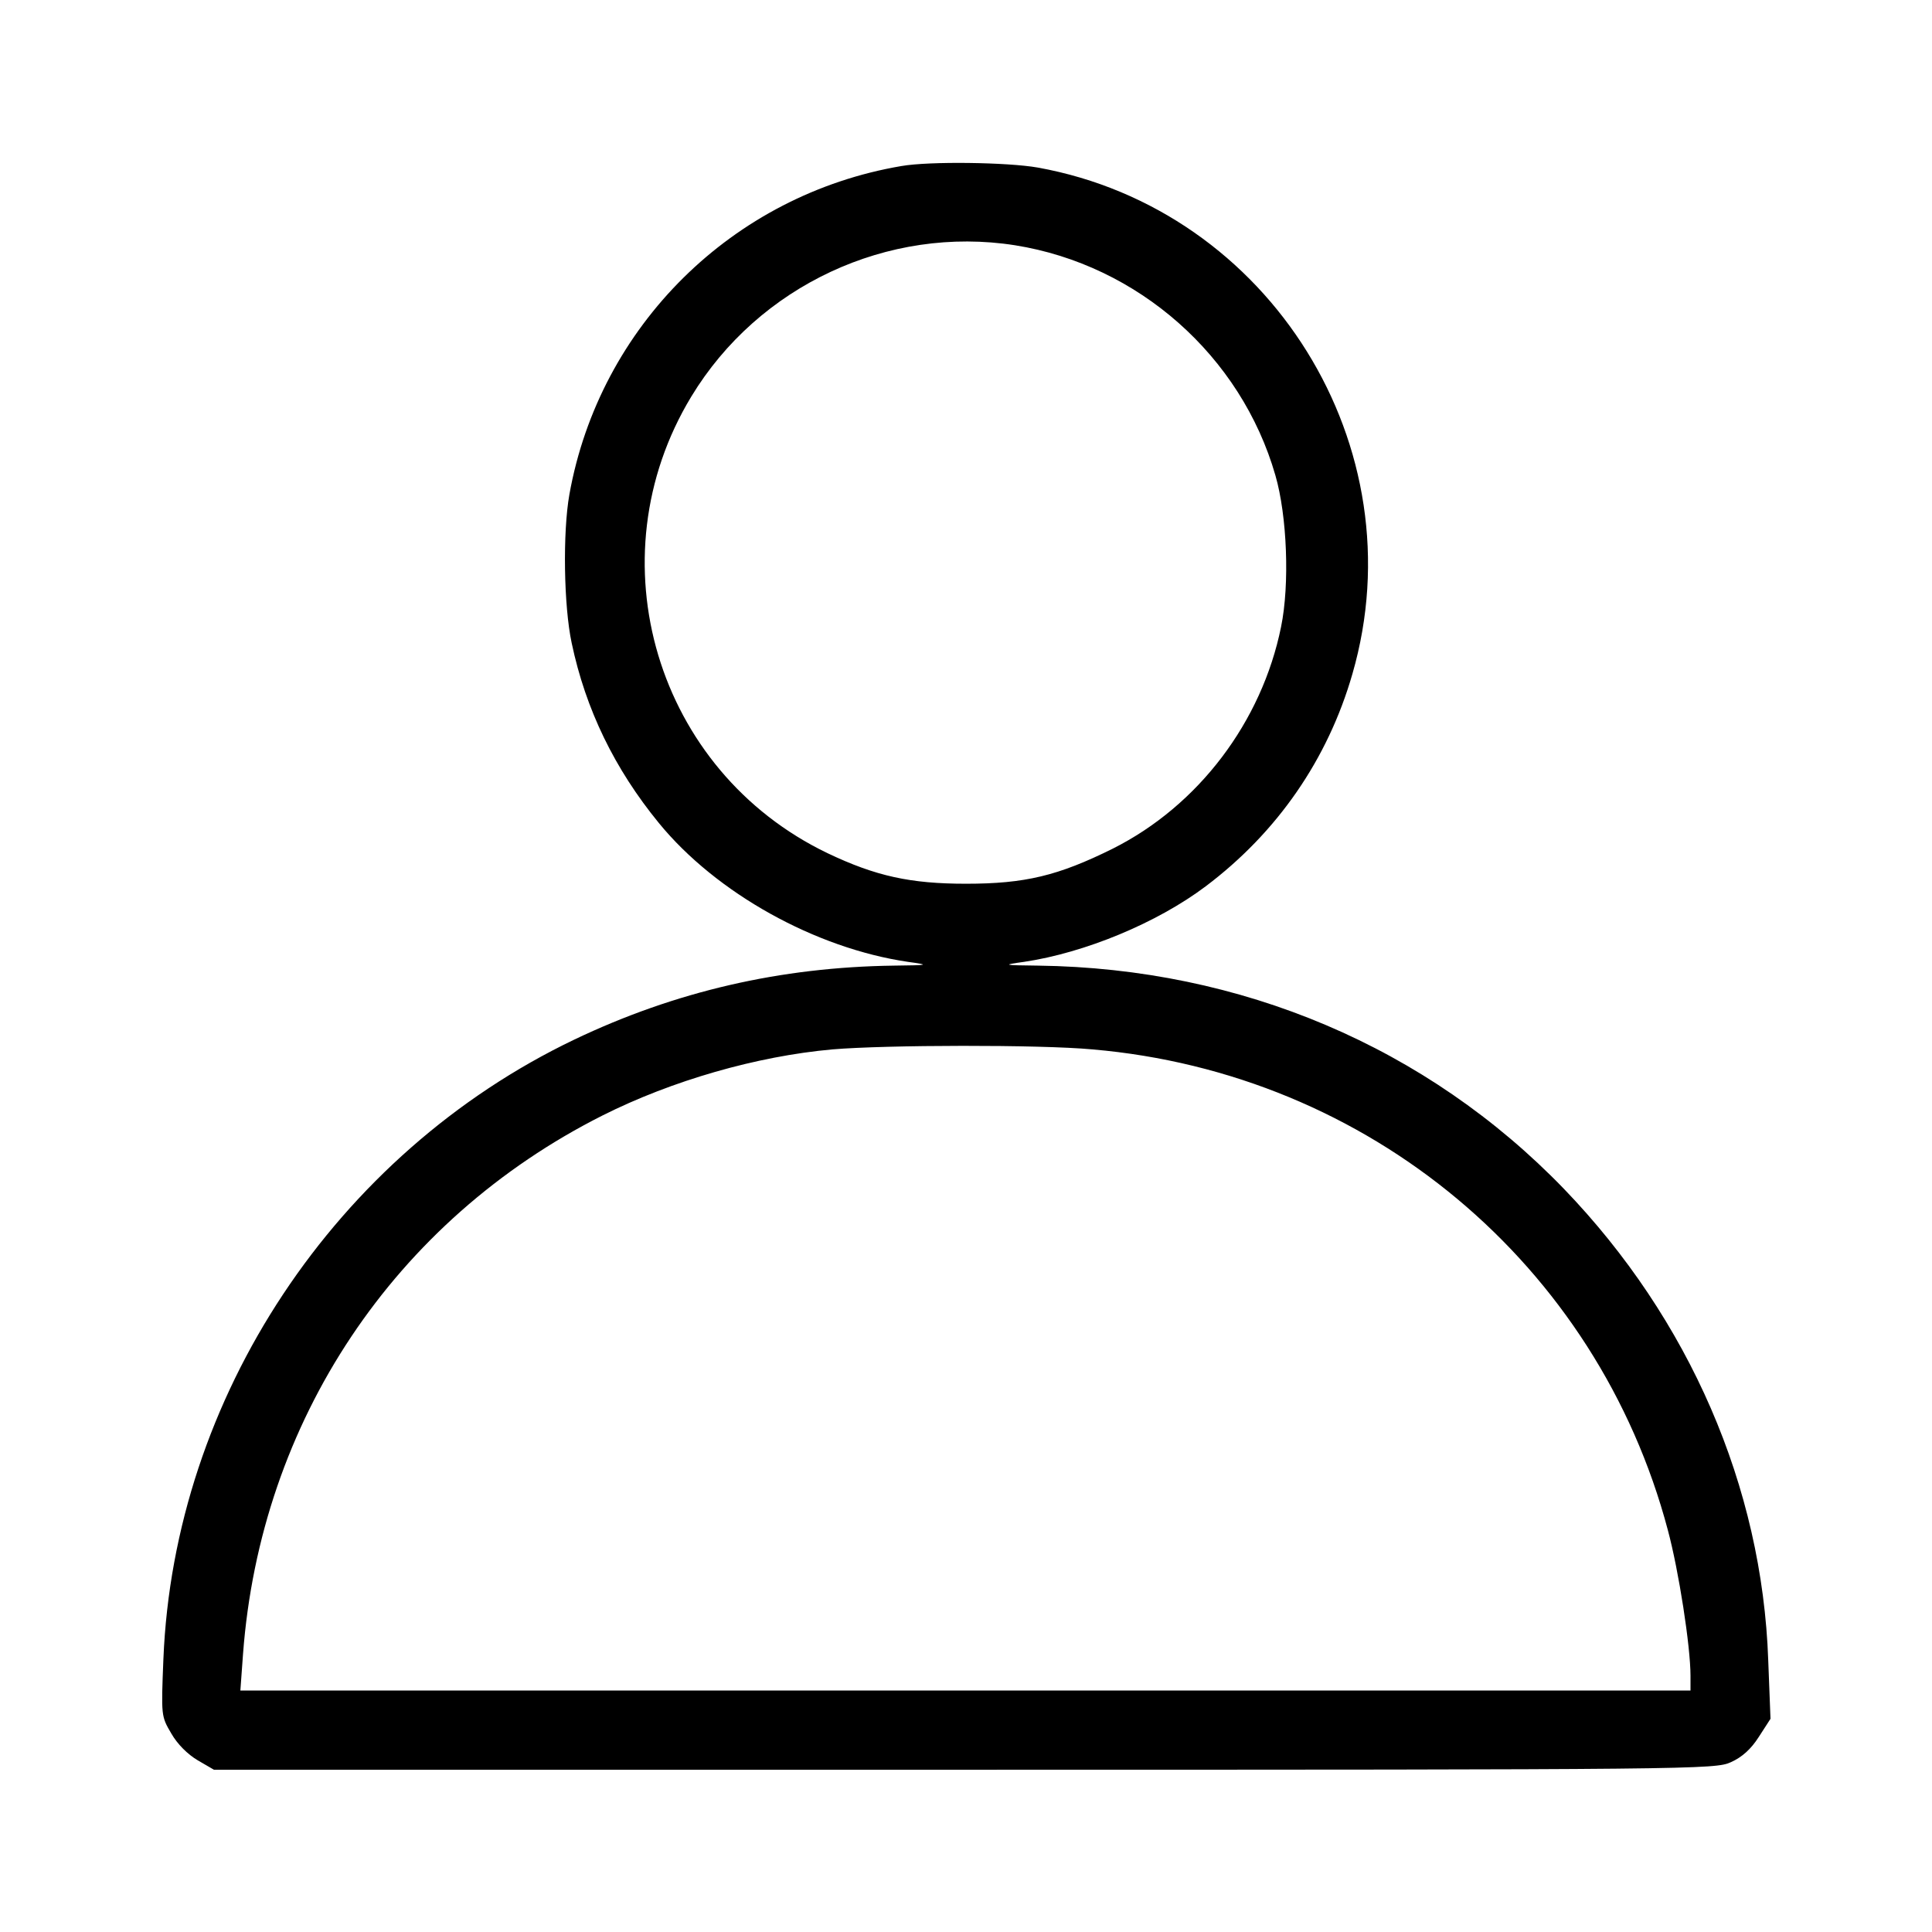
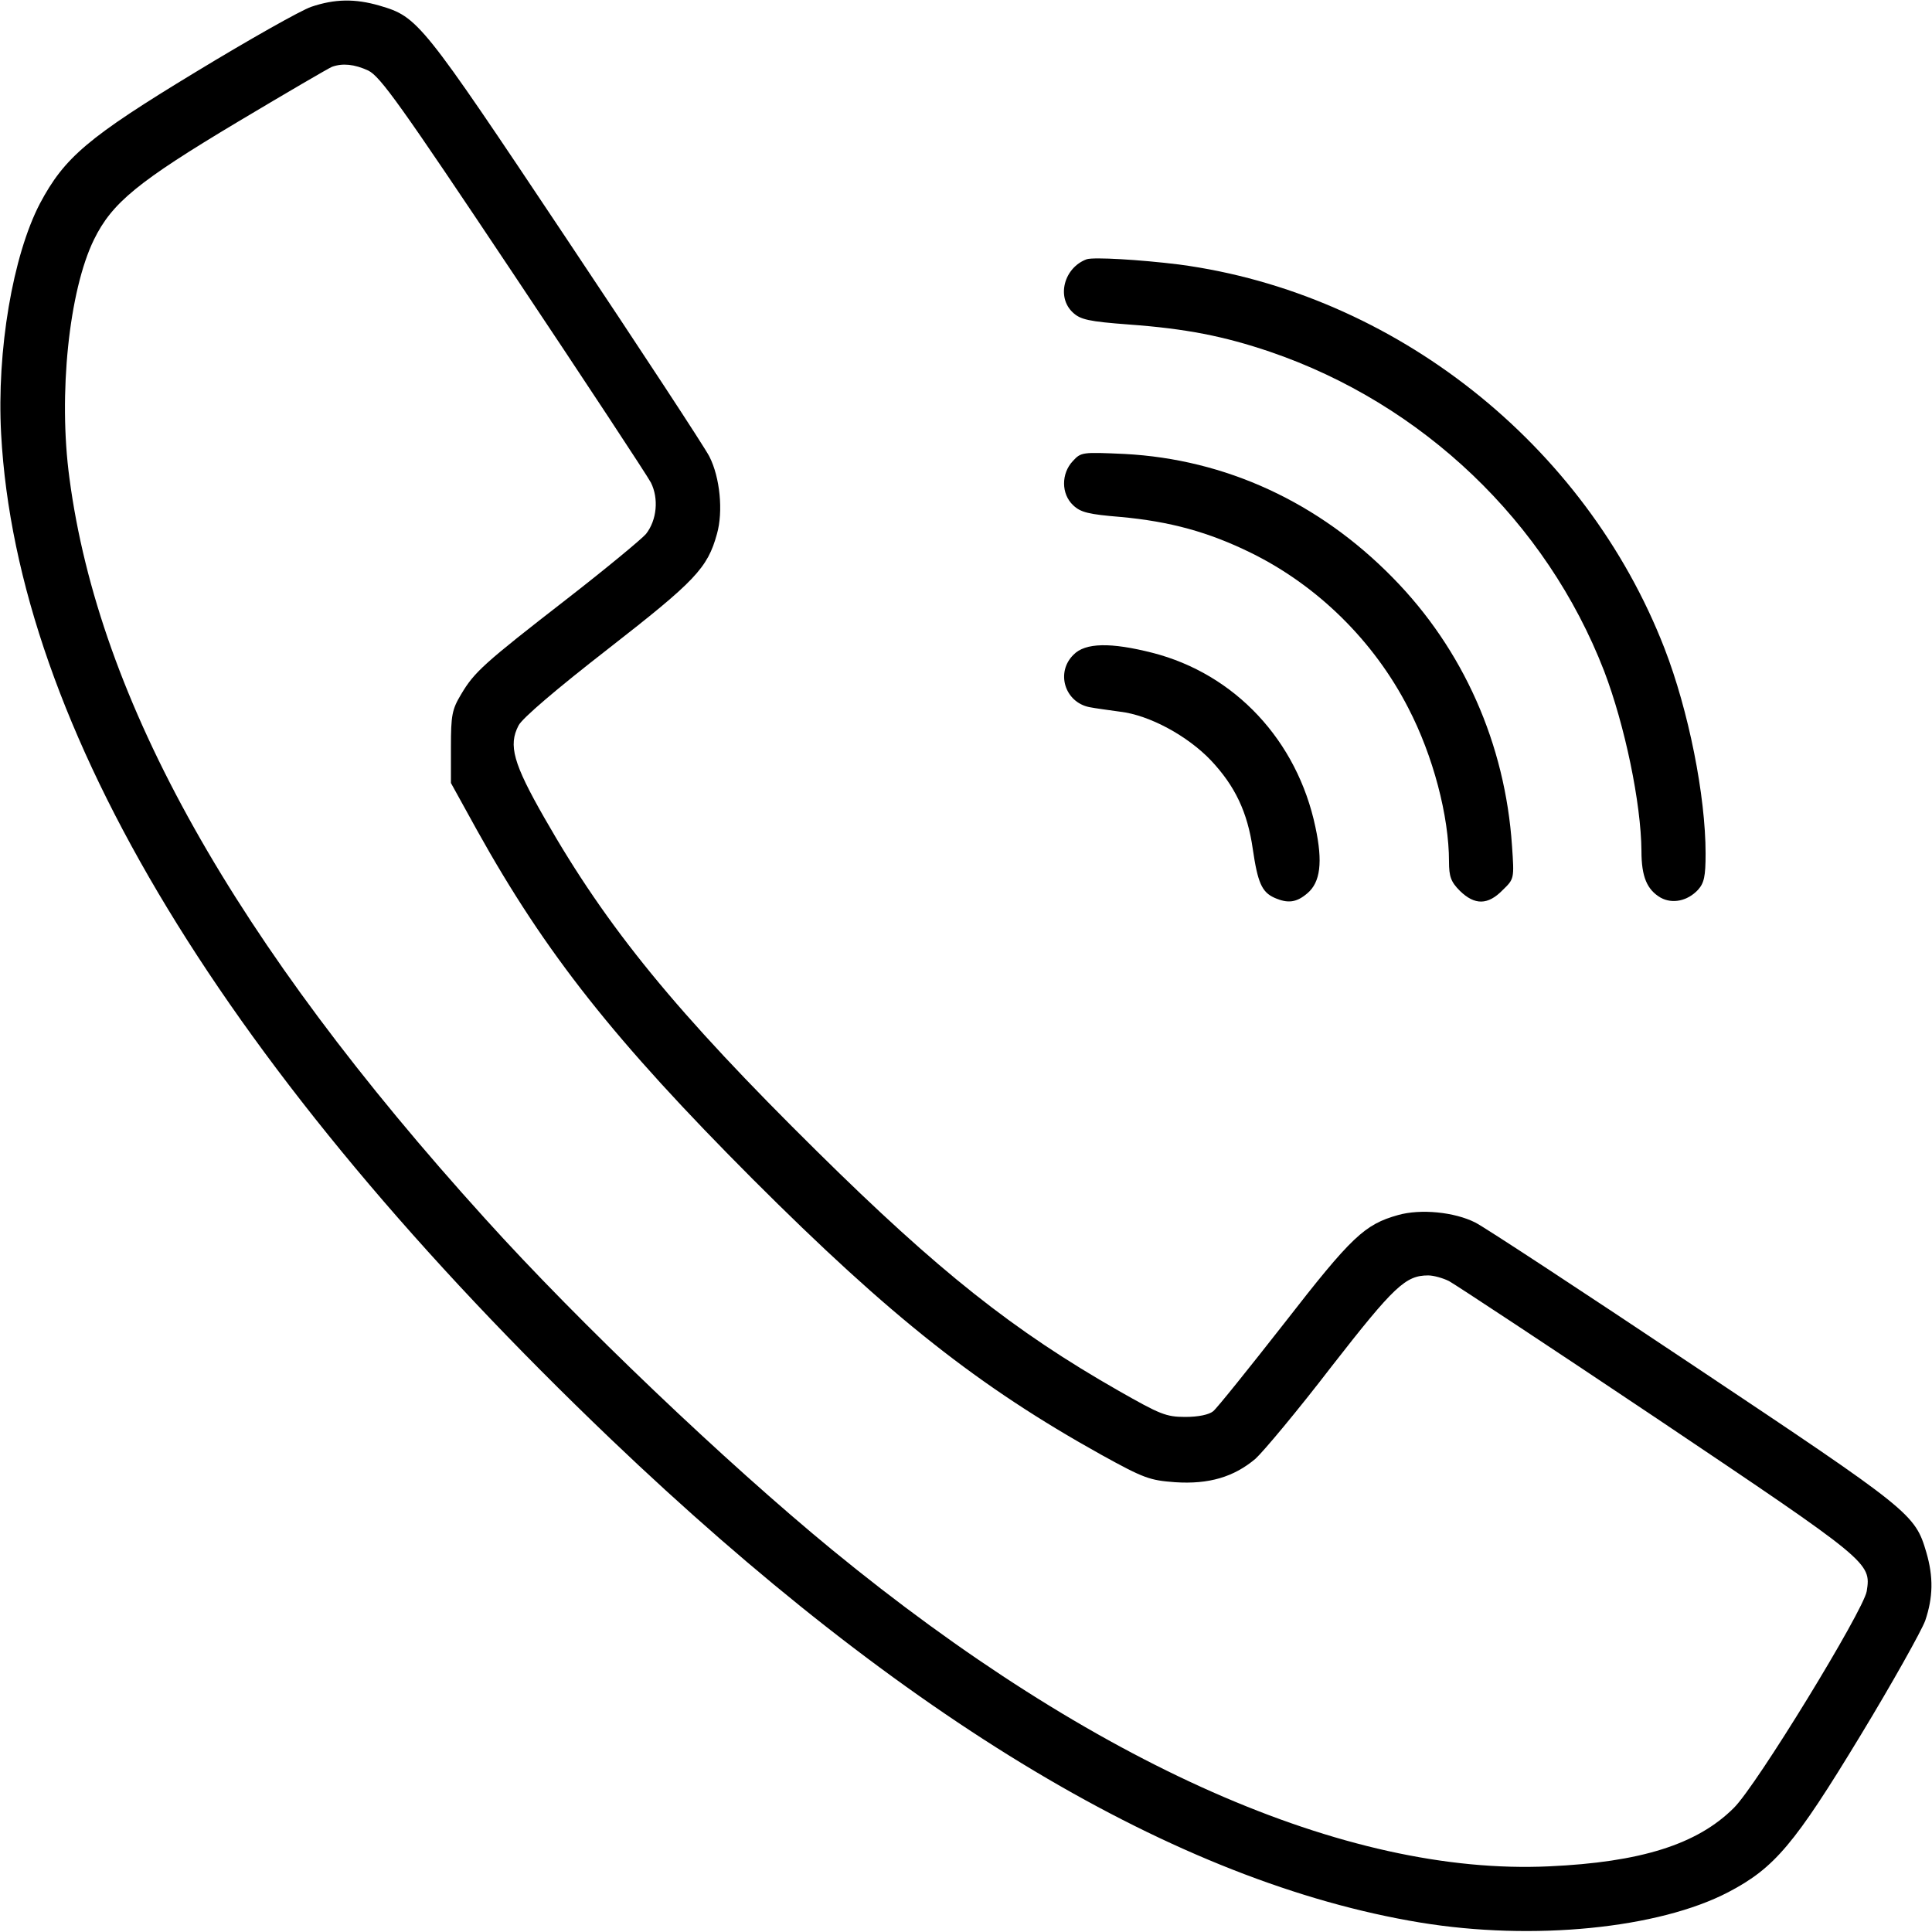
<svg xmlns="http://www.w3.org/2000/svg" version="1.0" width="512pt" height="512pt" viewBox="0 0 512 512" preserveAspectRatio="xMidYMid meet">
  <g transform="translate(0,512) scale(0.1,-0.1)" fill="#000000" stroke="none">
-     <path d="M2389 4680 c-448 -76 -800 -424 -880 -870 -18 -101 -15 -296 6 -394 37 -176 114 -334 231 -477 152 -186 415 -332 660 -368 58 -8 58 -9 -37 -10 -300 -4 -579 -68 -847 -196 -633 -303 -1061 -948 -1089 -1642 -6 -151 -6 -151 21 -197 16 -28 43 -55 70 -71 l43 -25 1989 0 c1941 0 1990 1 2031 20 29 13 53 34 74 67 l31 48 -6 155 c-16 460 -209 904 -541 1249 -363 376 -855 585 -1394 592 -95 1 -95 2 -37 10 161 24 352 103 481 200 190 143 324 337 389 563 174 601 -218 1231 -834 1342 -80 14 -286 17 -361 4z m301 -210 c326 -52 599 -293 690 -610 31 -107 38 -289 15 -401 -51 -252 -219 -474 -446 -588 -145 -72 -233 -93 -389 -93 -147 0 -239 20 -367 81 -454 218 -622 779 -361 1210 178 294 521 454 858 401z m205 -2131 c732 -63 1338 -569 1525 -1274 29 -108 60 -308 60 -386 l0 -39 -1921 0 -1922 0 7 96 c46 618 401 1150 953 1428 183 92 408 157 609 175 142 12 548 13 689 0z" />
+     <path d="M825 5102 c-27 -9 -165 -87 -305 -172 -287 -174 -349 -227 -414 -349 -72 -138 -115 -390 -103 -611 42 -777 595 -1688 1616 -2664 779 -744 1501 -1175 2145 -1281 298 -49 632 -16 817 81 122 64 175 127 349 414 85 140 162 278 172 305 21 62 22 116 3 181 -30 102 -40 110 -614 493 -295 197 -557 369 -581 381 -55 28 -145 37 -205 20 -89 -25 -123 -57 -301 -286 -94 -120 -179 -226 -189 -234 -11 -9 -39 -15 -74 -15 -51 0 -67 7 -176 69 -279 159 -478 317 -799 634 -374 369 -557 593 -723 884 -83 145 -96 193 -69 245 9 19 102 98 237 203 231 180 264 214 289 305 17 60 8 150 -20 205 -12 24 -184 286 -381 581 -383 574 -391 584 -493 614 -65 19 -119 18 -181 -3z m151 -169 c32 -16 85 -90 384 -538 191 -286 355 -535 365 -554 21 -42 16 -99 -13 -136 -11 -13 -105 -91 -208 -171 -223 -173 -247 -195 -282 -254 -24 -40 -27 -55 -27 -140 l0 -95 69 -125 c182 -327 365 -558 731 -925 366 -366 598 -549 923 -730 114 -63 129 -68 196 -73 90 -6 156 14 213 62 21 19 113 129 202 245 166 213 196 241 256 241 14 0 39 -7 55 -15 15 -8 264 -172 552 -365 564 -379 567 -381 555 -457 -9 -52 -292 -515 -352 -574 -97 -97 -247 -144 -490 -155 -538 -25 -1206 270 -1900 839 -280 230 -671 602 -919 877 -665 734 -1024 1372 -1102 1963 -30 222 -1 497 65 632 48 98 117 154 381 312 129 77 242 143 250 146 28 10 59 7 96 -10z" />
+     <path d="M2880 4433 c-60 -22 -81 -100 -37 -141 20 -19 42 -24 149 -32 151 -11 252 -31 373 -72 405 -138 733 -451 886 -846 55 -144 98 -350 99 -477 0 -69 15 -103 51 -124 31 -17 71 -9 99 21 16 18 20 35 20 96 0 153 -45 379 -109 544 -210 541 -716 941 -1286 1017 -105 13 -226 20 -245 14z" />
+     <path d="M2843 3898 c-31 -33 -31 -87 1 -117 20 -19 41 -24 126 -31 131 -12 233 -40 345 -95 177 -87 326 -234 417 -411 66 -127 108 -287 108 -407 0 -40 5 -54 29 -78 39 -38 74 -38 113 2 31 30 31 30 25 117 -18 270 -129 521 -316 711 -196 200 -443 314 -711 328 -112 5 -115 5 -137 -19z" />
+     <path d="M2845 3385 c-48 -47 -23 -126 42 -139 15 -3 52 -8 81 -12 78 -9 179 -64 241 -129 64 -68 97 -137 111 -235 13 -89 24 -114 57 -129 36 -16 59 -13 88 12 34 29 41 82 21 175 -48 229 -213 406 -432 462 -110 28 -178 27 -209 -5z" />
  </g>
</svg>
